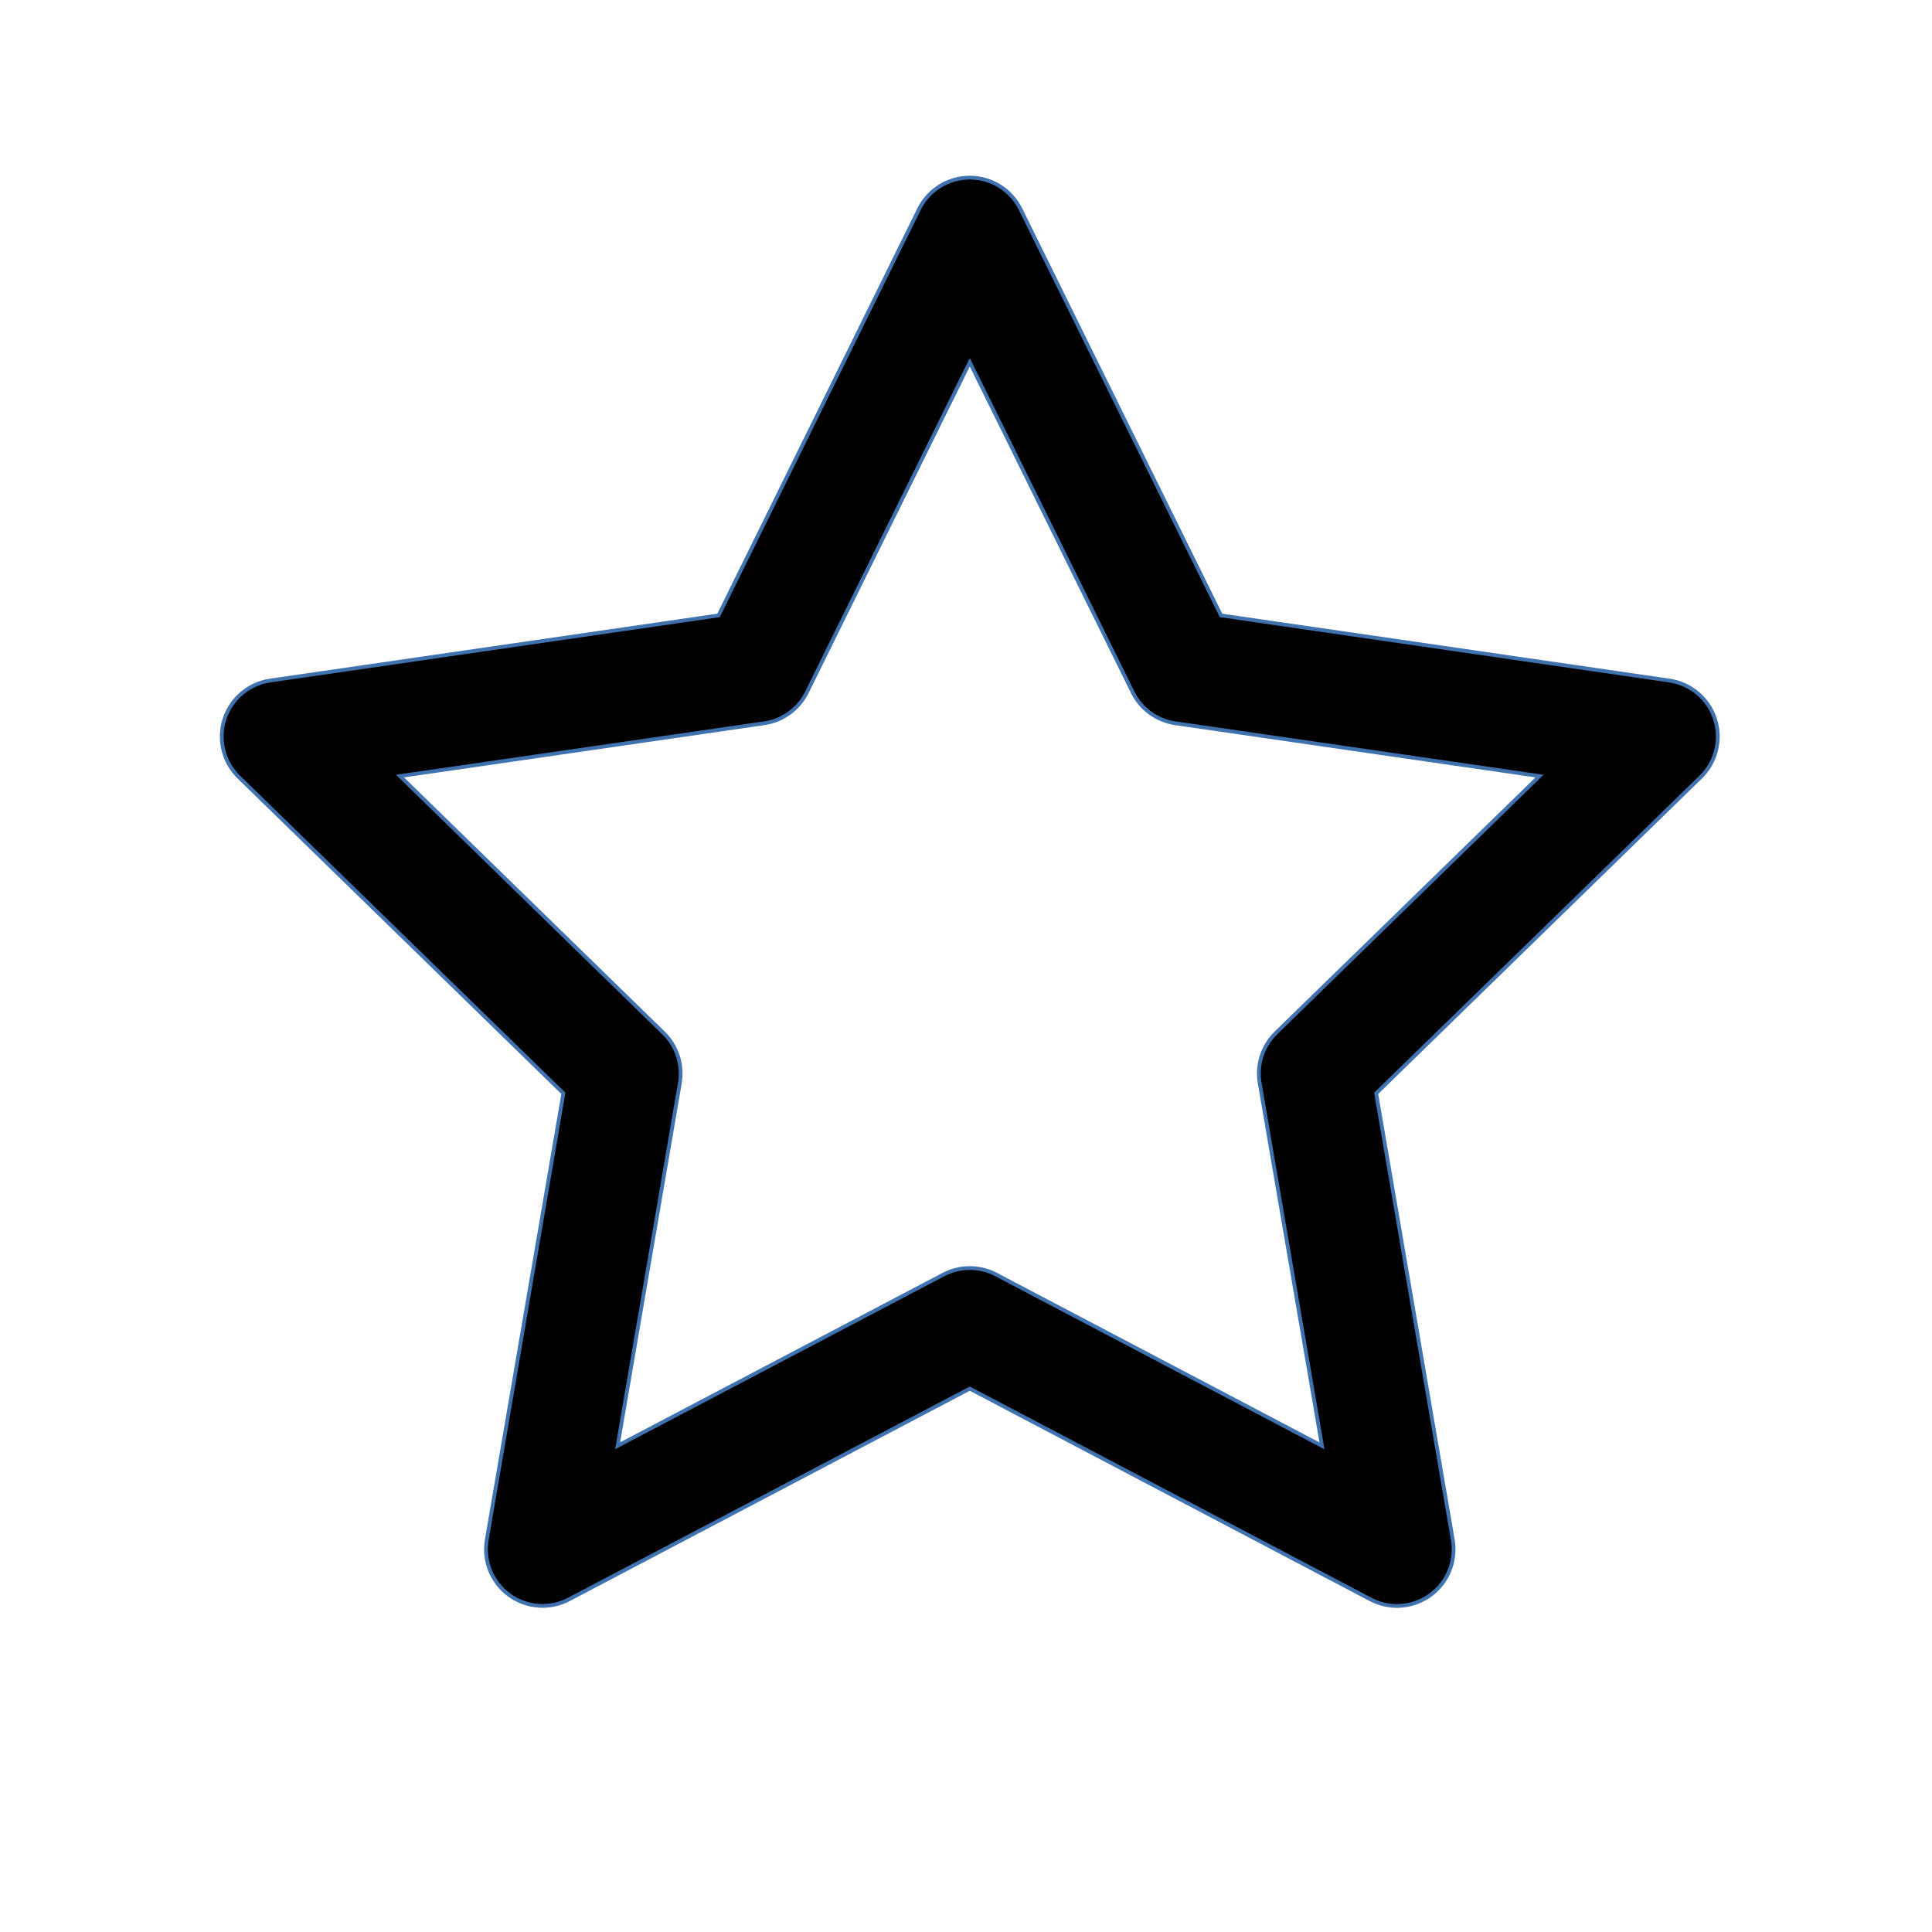
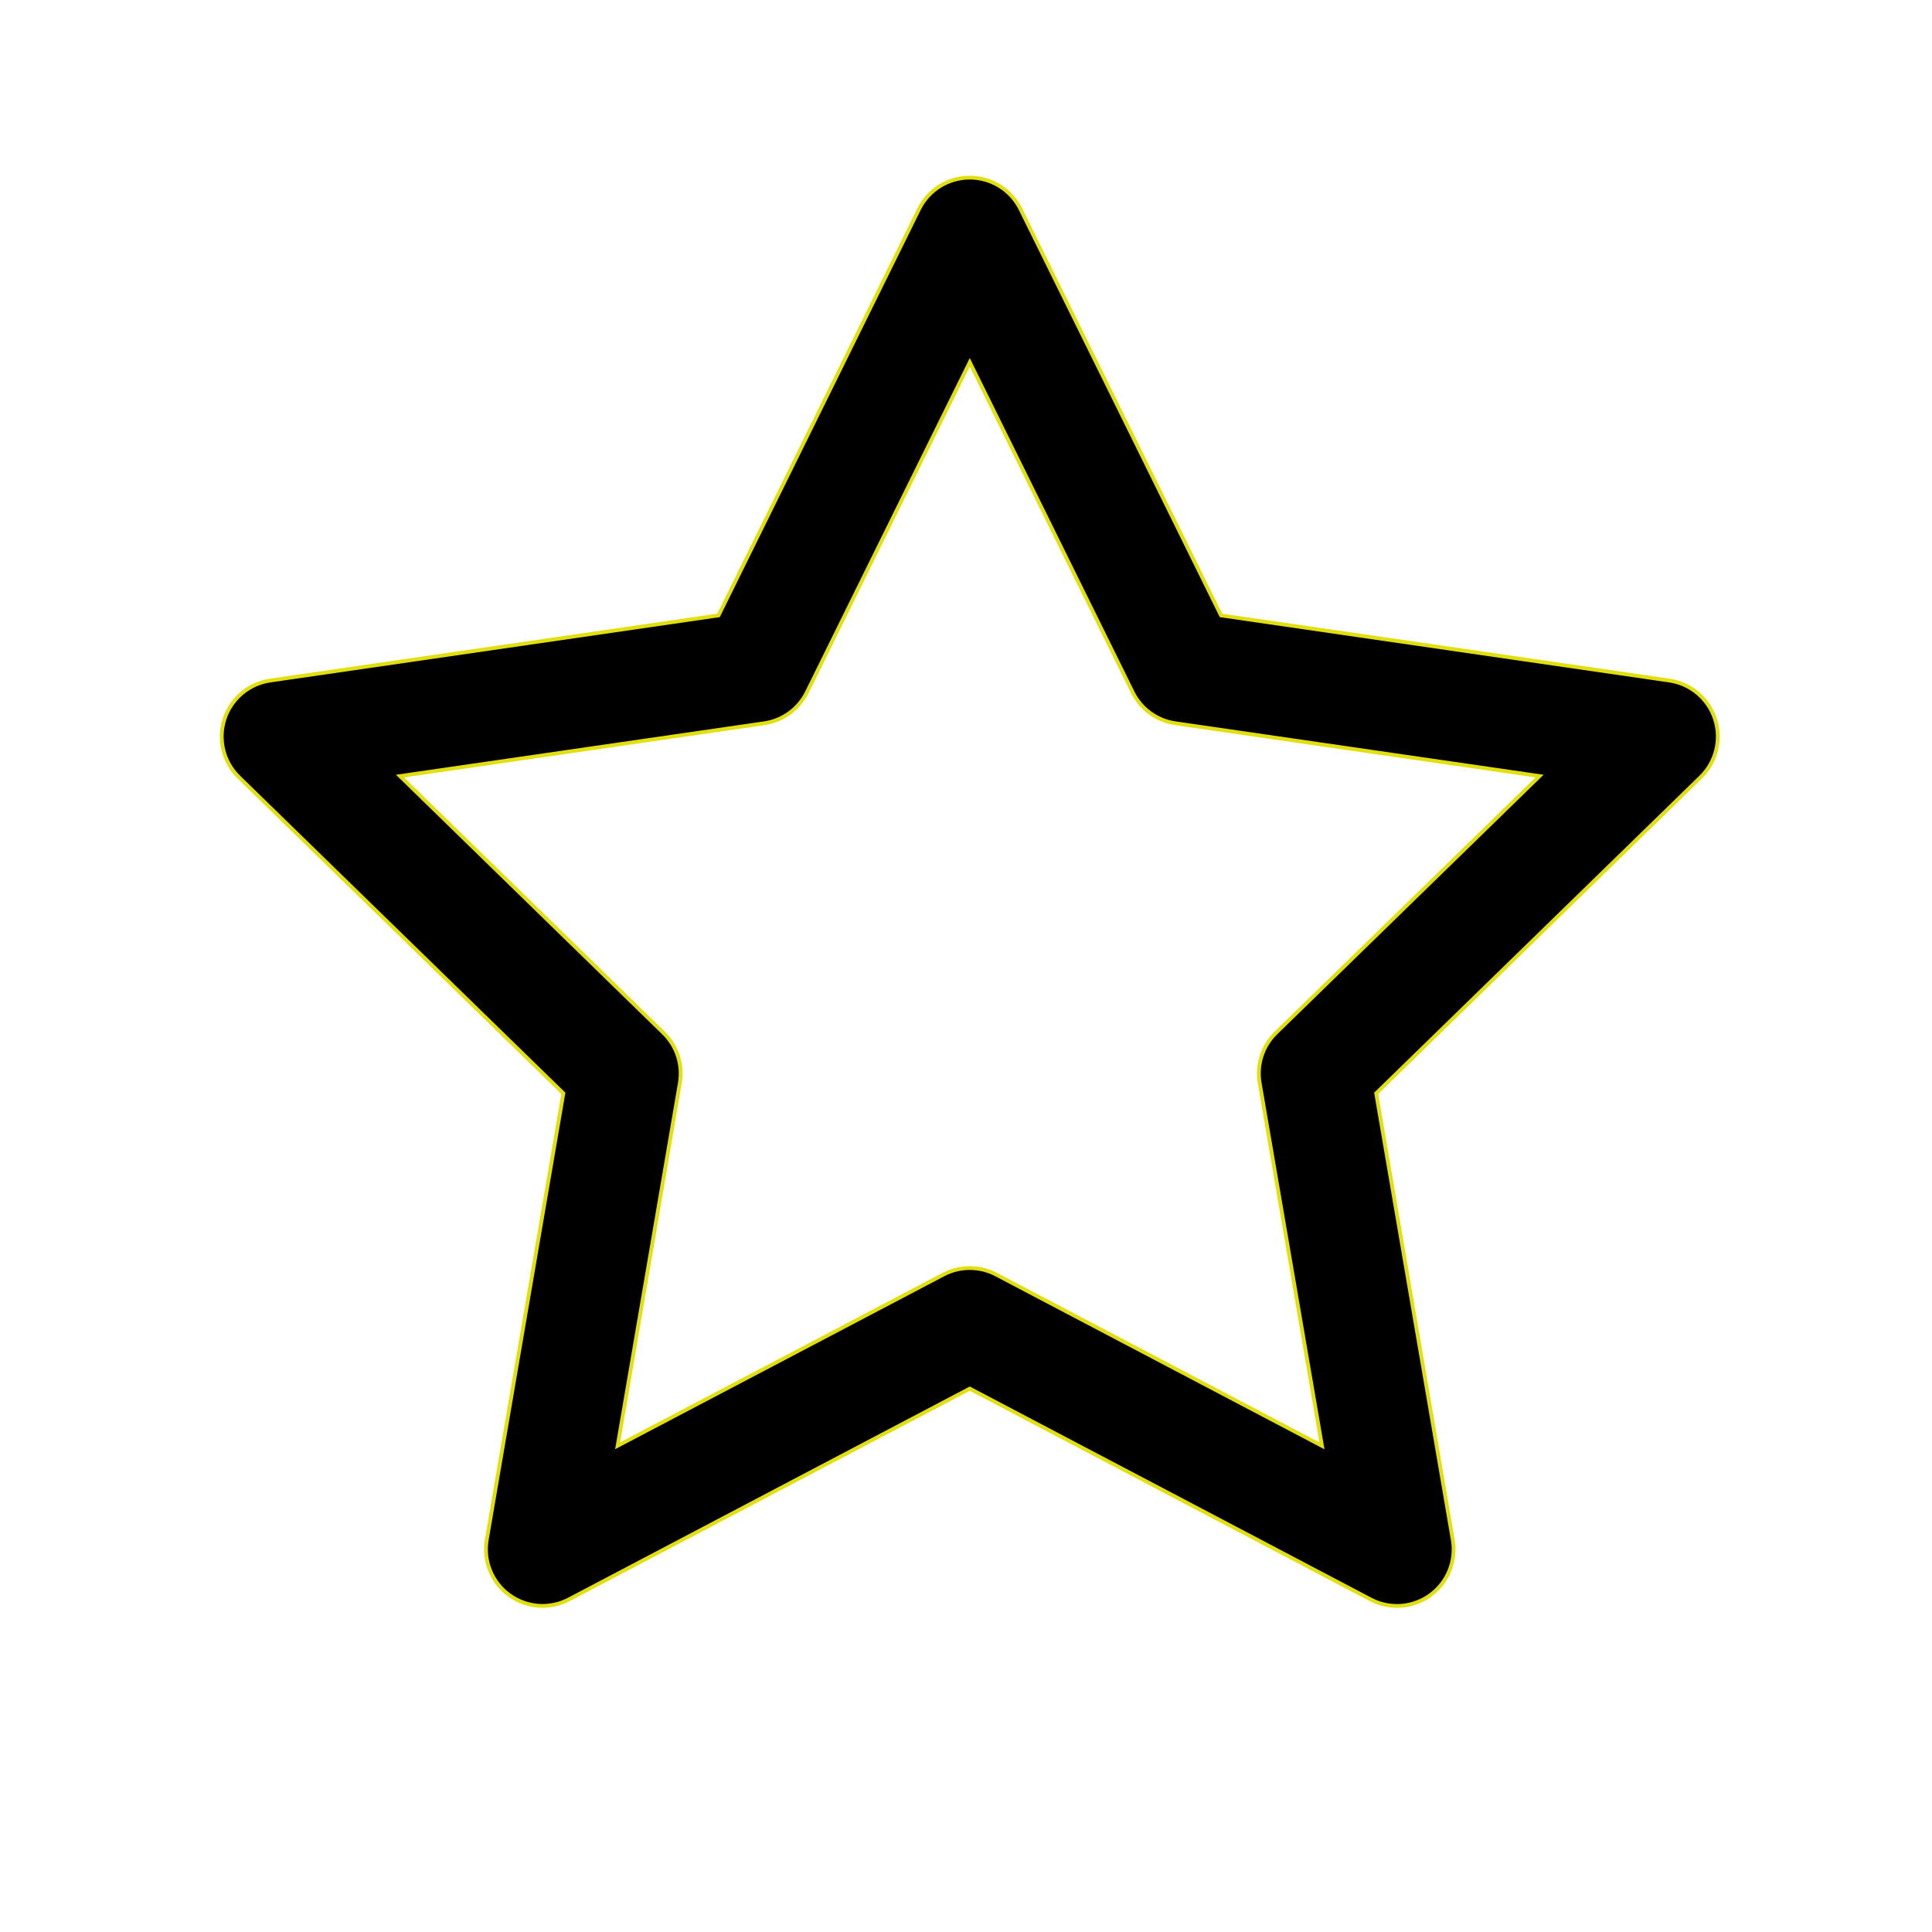
- <svg xmlns="http://www.w3.org/2000/svg" viewBox="0 0 512 512" width="24" height="24" stroke="#3F72AF">
+ <svg xmlns="http://www.w3.org/2000/svg" viewBox="0 0 512 512" width="24" height="24" stroke="#e2df0e">
  <g data-name="1" id="_1">
    <path d="M370.24,425.59a14.89,14.89,0,0,1-7-1.72L257,368,150.74,423.87A15,15,0,0,1,129,408.06l20.3-118.32-86-83.8a15,15,0,0,1,8.31-25.59l118.81-17.26L243.55,55.43a15,15,0,0,1,26.9,0l53.13,107.66,118.8,17.26a15,15,0,0,1,8.32,25.59l-86,83.8L385,408.06a15,15,0,0,1-14.78,17.53ZM106,205.67l69.85,68.09A15,15,0,0,1,180.17,287l-16.49,96.14L250,337.78a15,15,0,0,1,14,0l86.34,45.39L333.83,287a15,15,0,0,1,4.31-13.27L408,205.67l-96.53-14a15,15,0,0,1-11.29-8.2L257,96l-43.17,87.47a15,15,0,0,1-11.3,8.2Z" />
  </g>
</svg>
